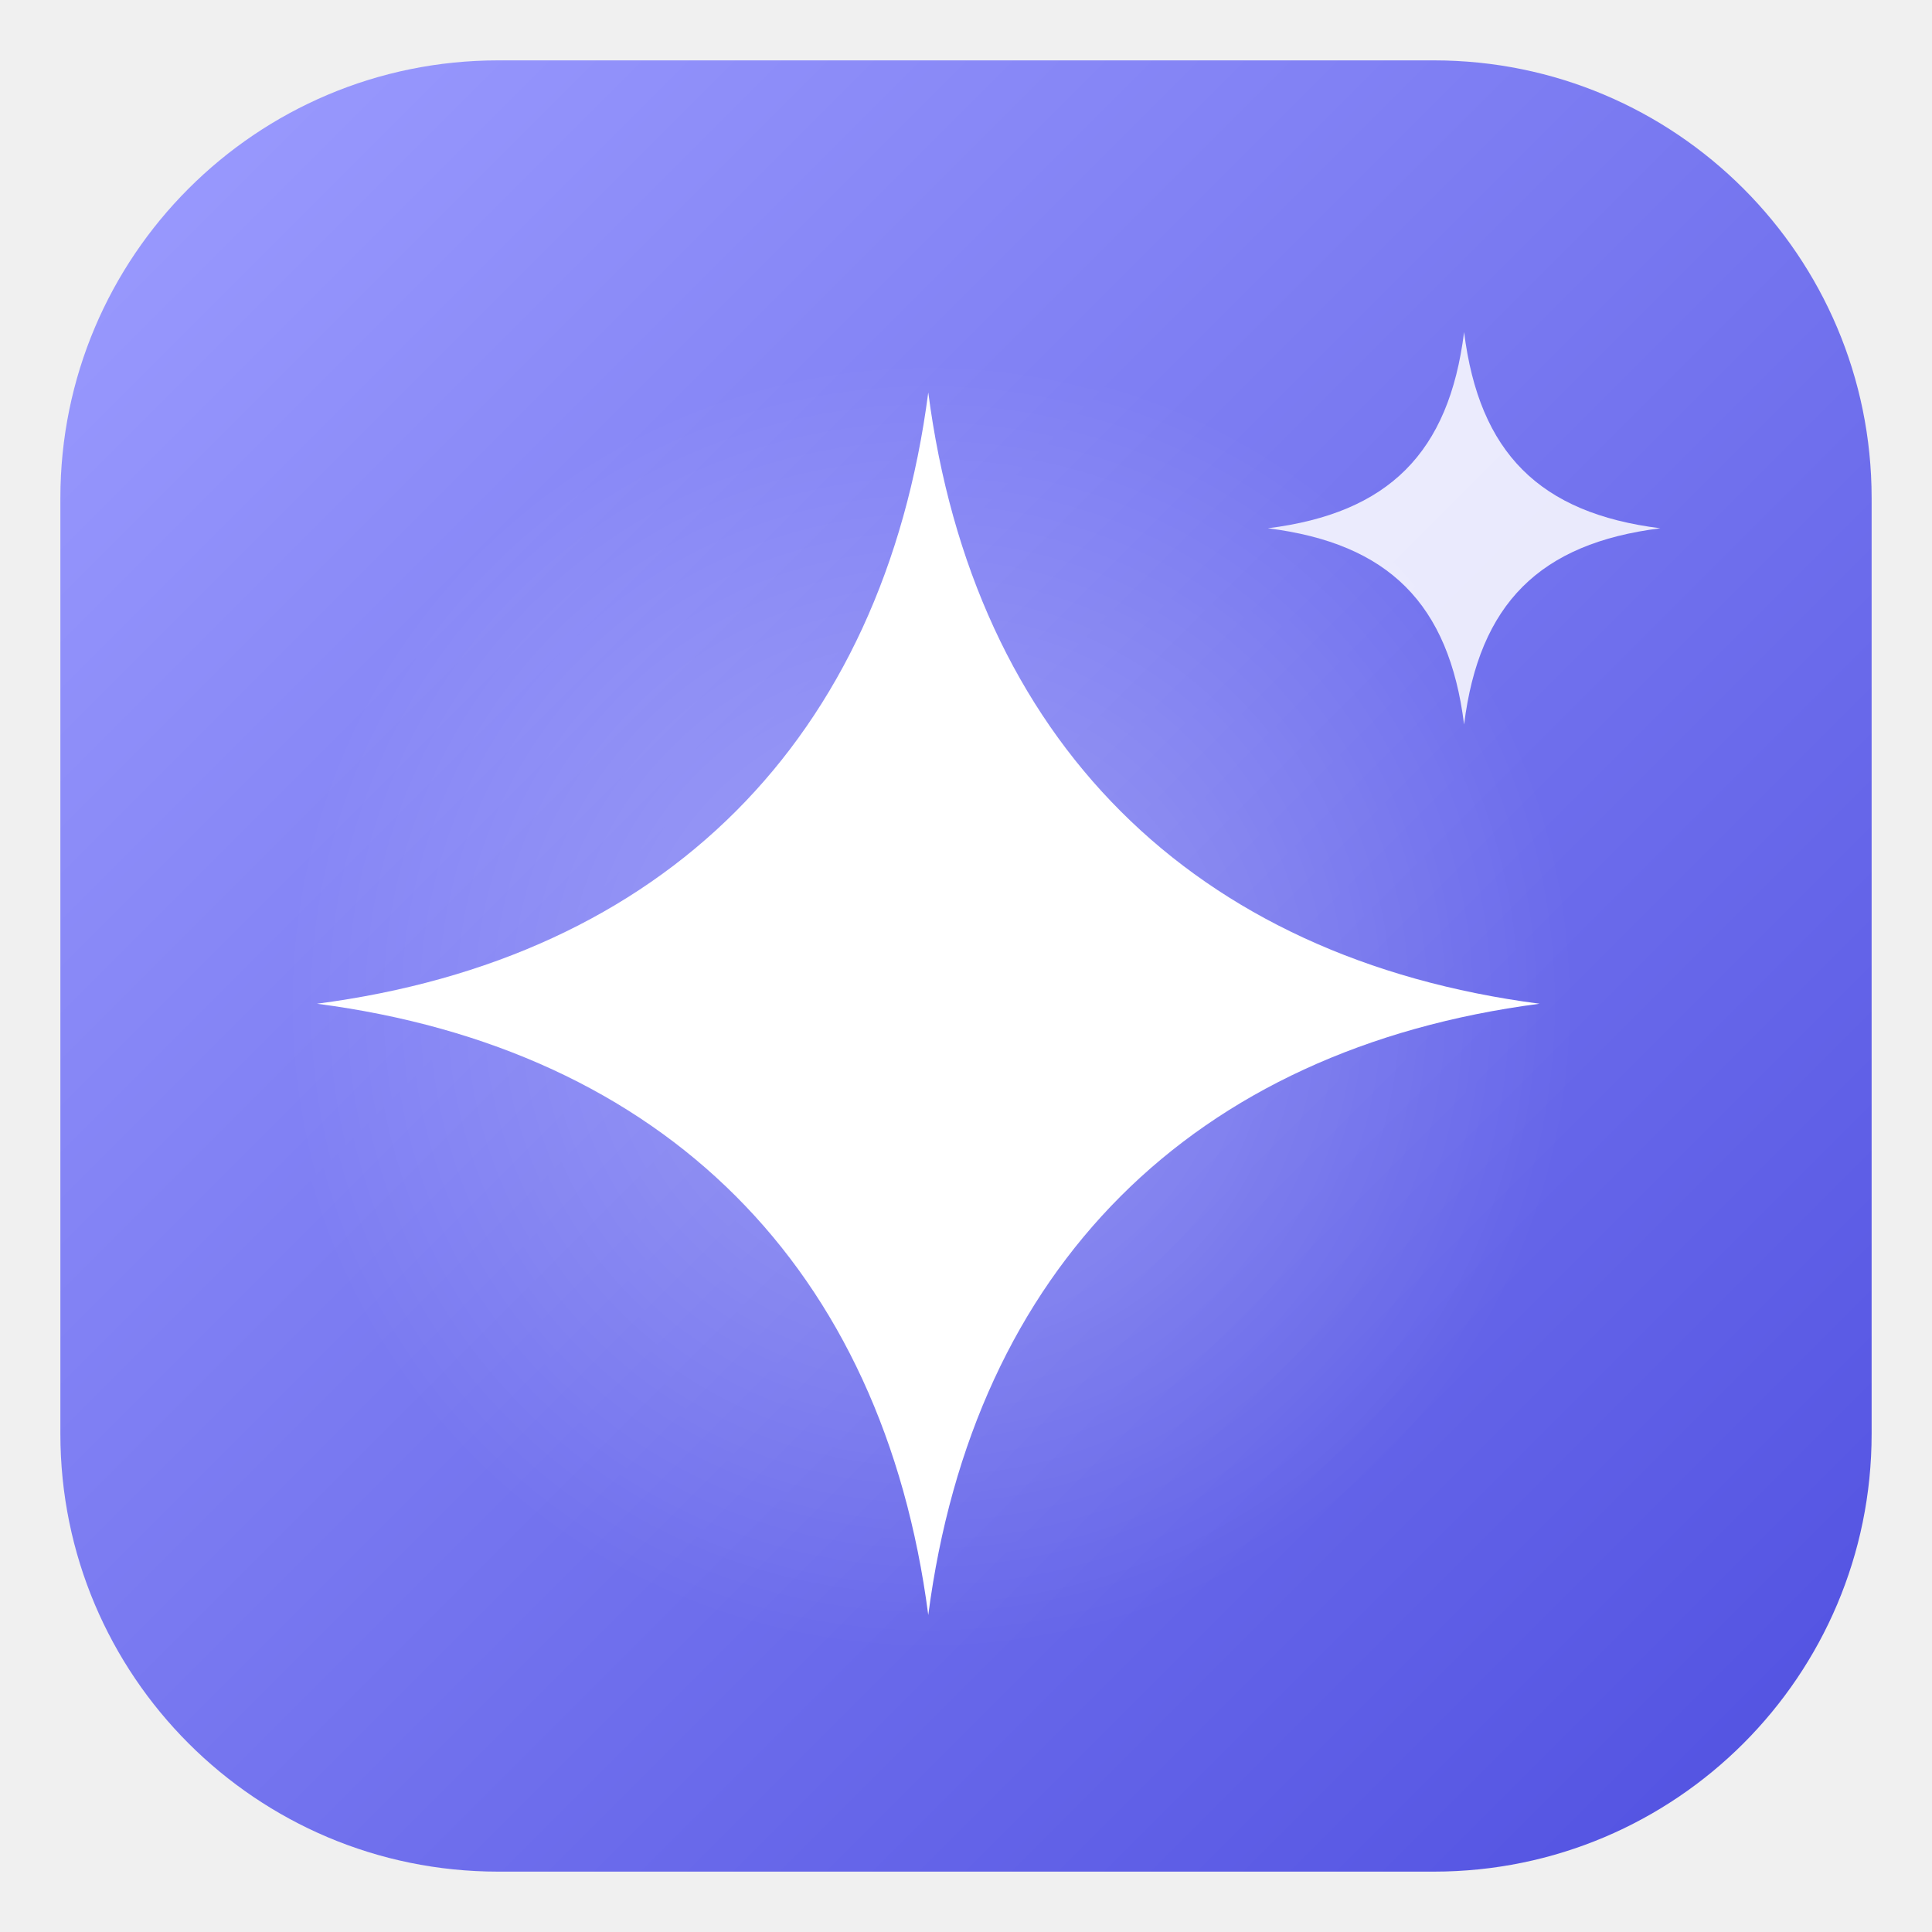
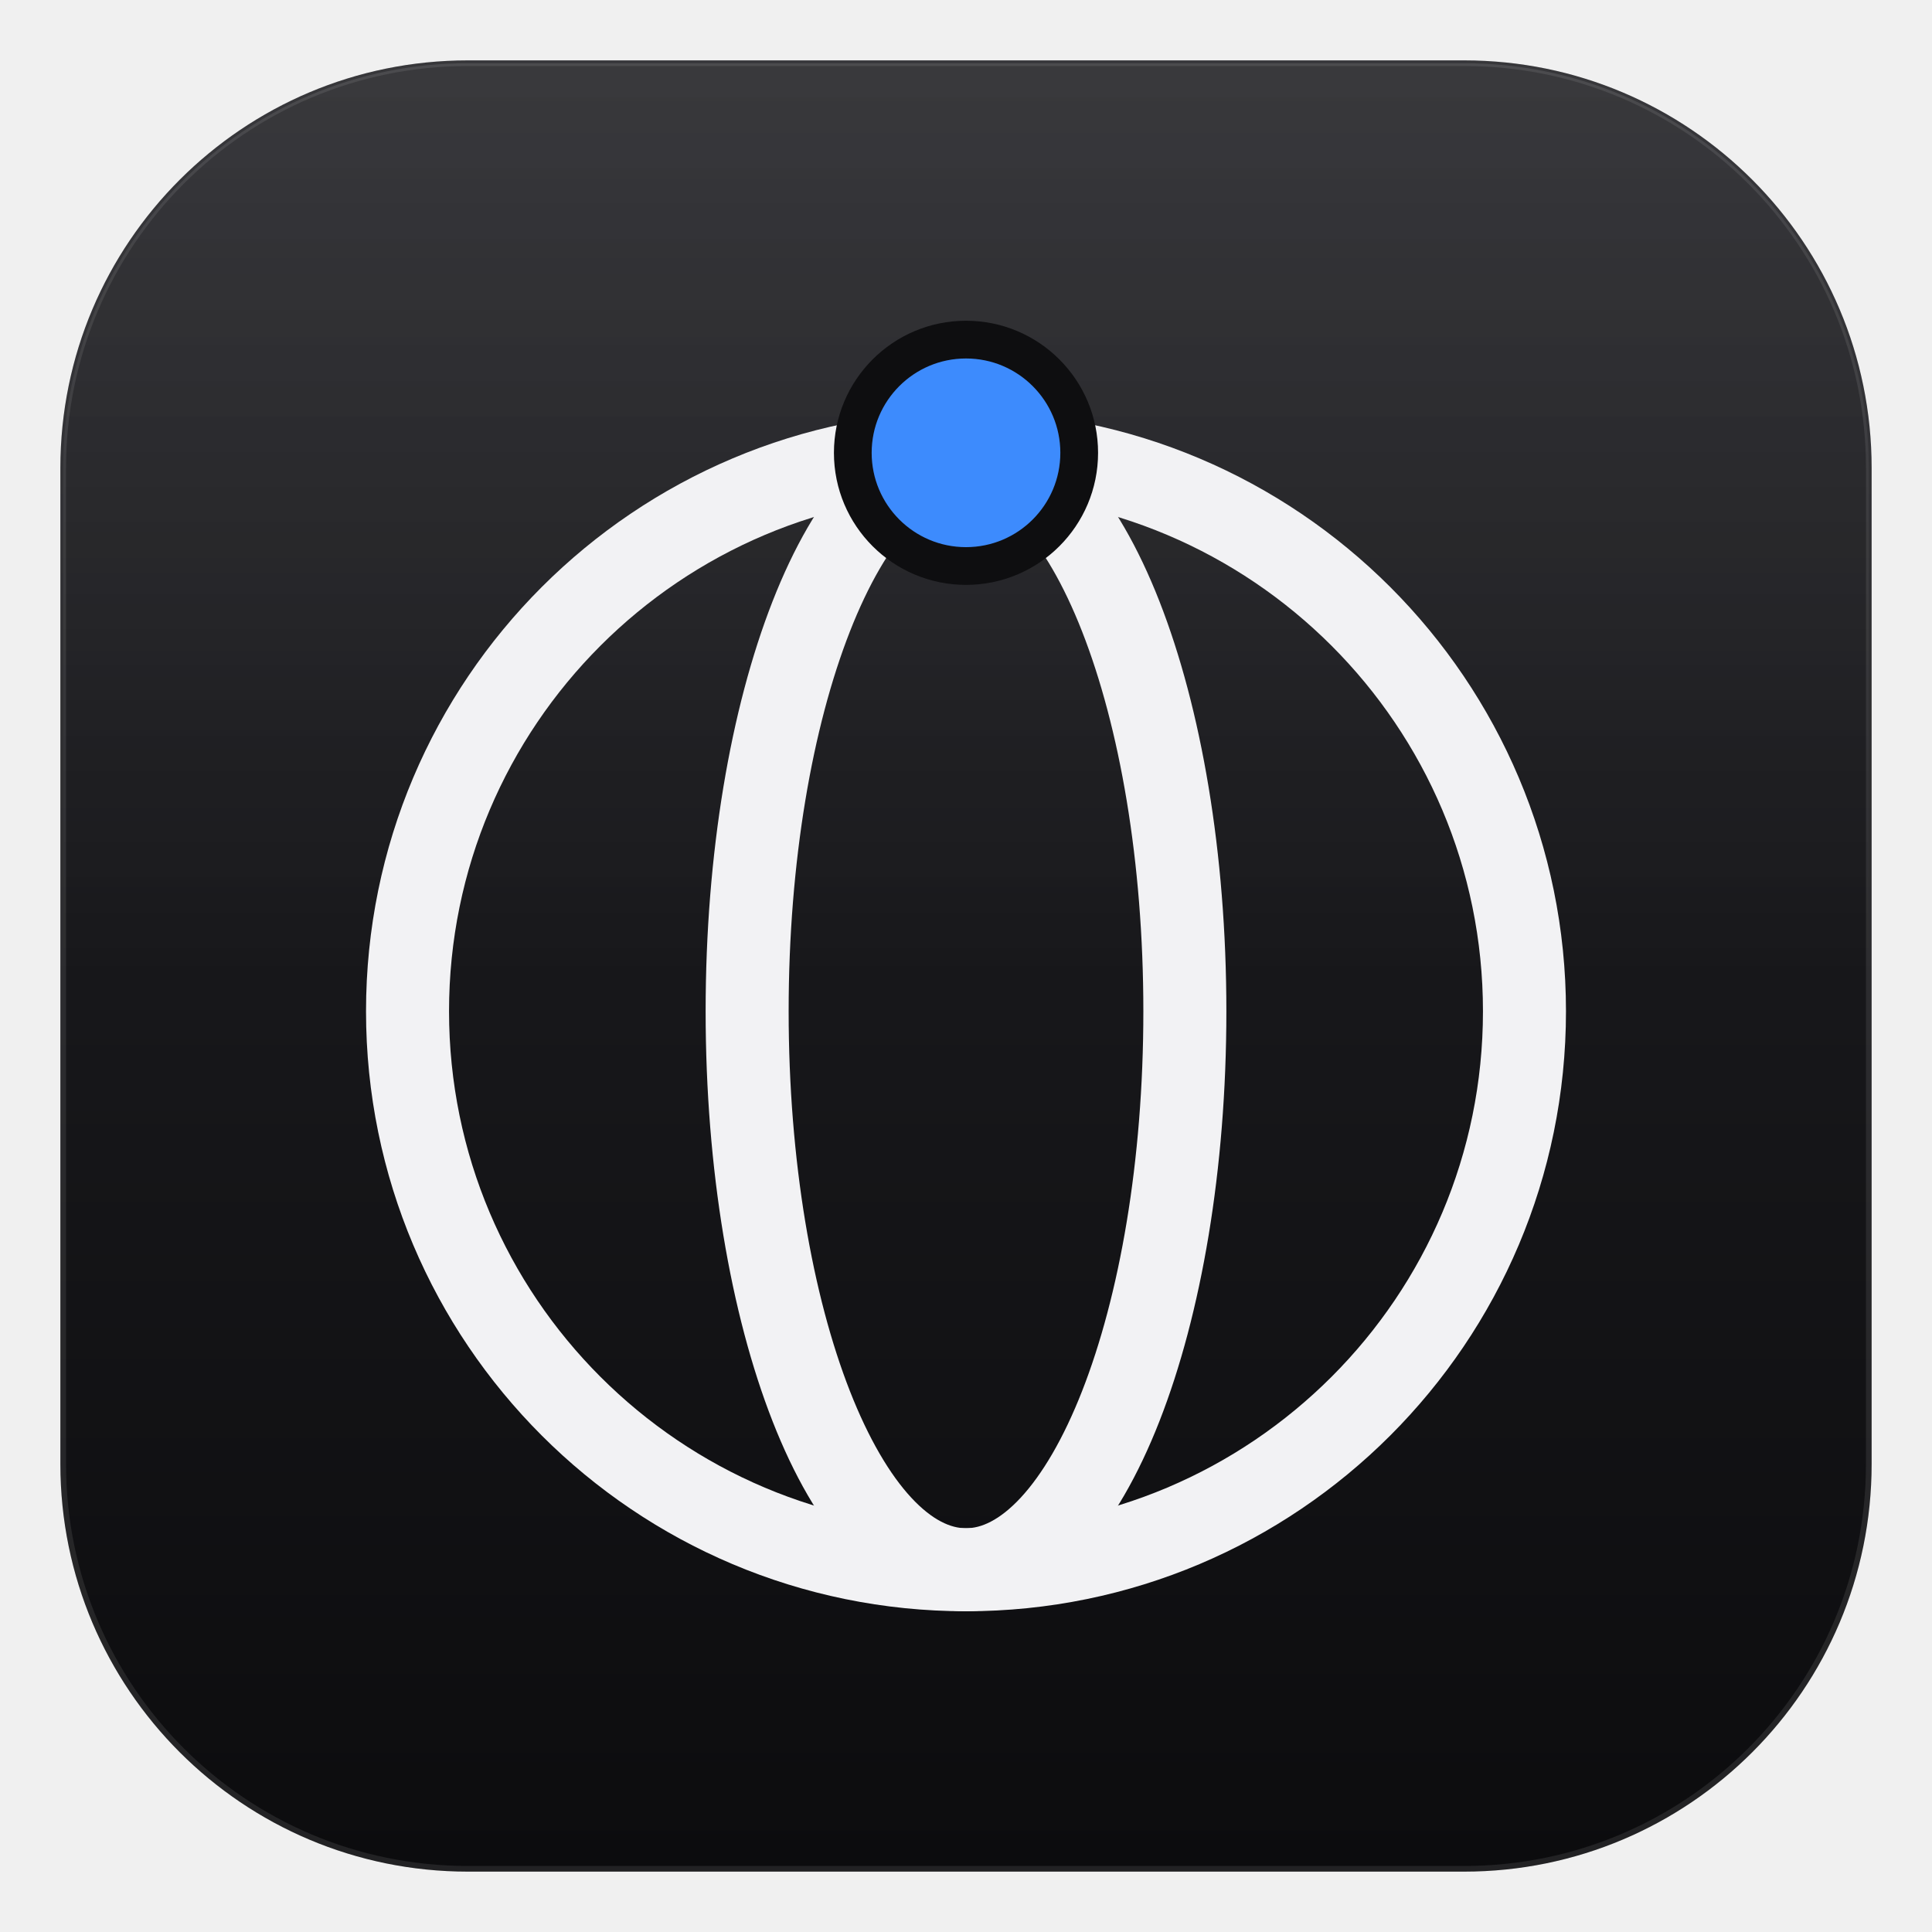
<svg xmlns="http://www.w3.org/2000/svg" viewBox="0 0 512 512">
  <defs>
-     <linearGradient id="bg" x1="0" y1="0" x2="1" y2="1">
-       <stop offset="0" stop-color="#9d9dff" />
-       <stop offset="1" stop-color="#4f4fe0" />
+     <linearGradient id="bg" x1="0" y1="0" x2="0" y2="1">
+       <stop offset="0" stop-color="#232327" />
+       <stop offset="1" stop-color="#0c0c0e" />
    </linearGradient>
-     <radialGradient id="glow" cx="0.5" cy="0.5" r="0.5">
-       <stop offset="0" stop-color="#ffffff" stop-opacity="0.28" />
-       <stop offset="1" stop-color="#ffffff" stop-opacity="0" />
-     </radialGradient>
+     <linearGradient id="sheen" x1="0" y1="0" x2="0" y2="1">
+       <stop offset="0" stop-color="#ffffff" stop-opacity="0.10" />
+       <stop offset="0.5" stop-color="#ffffff" stop-opacity="0" />
+     </linearGradient>
  </defs>
-   <rect x="16" y="16" width="480" height="480" rx="116" fill="url(#bg)" />
-   <circle cx="246" cy="266" r="170" fill="url(#glow)" />
-   <path d="M246 104 C258 196 316 254 408 266 C316 278 258 336 246 428 C234 336 176 278 84 266 C176 254 234 196 246 104 Z" fill="#ffffff" />
-   <path d="M388 88 C392 120 408 136 440 140 C408 144 392 160 388 192 C384 160 368 144 336 140 C368 136 384 120 388 88 Z" fill="#ffffff" fill-opacity="0.85" />
+   <rect x="16" y="16" width="480" height="480" rx="108" fill="url(#bg)" />
+   <rect x="16.75" y="16.75" width="478.5" height="478.5" rx="107.25" fill="url(#sheen)" stroke="#ffffff" stroke-opacity="0.09" stroke-width="1.5" />
+   <g fill="none" stroke="#f2f2f4" stroke-width="22" stroke-linecap="round">
+     <circle cx="256" cy="268" r="148" />
+     <ellipse cx="256" cy="268" rx="58" ry="148" />
+   </g>
+   <circle cx="256" cy="120" r="30" fill="#3d8bfd" stroke="#0e0e10" stroke-width="10" />
</svg>
